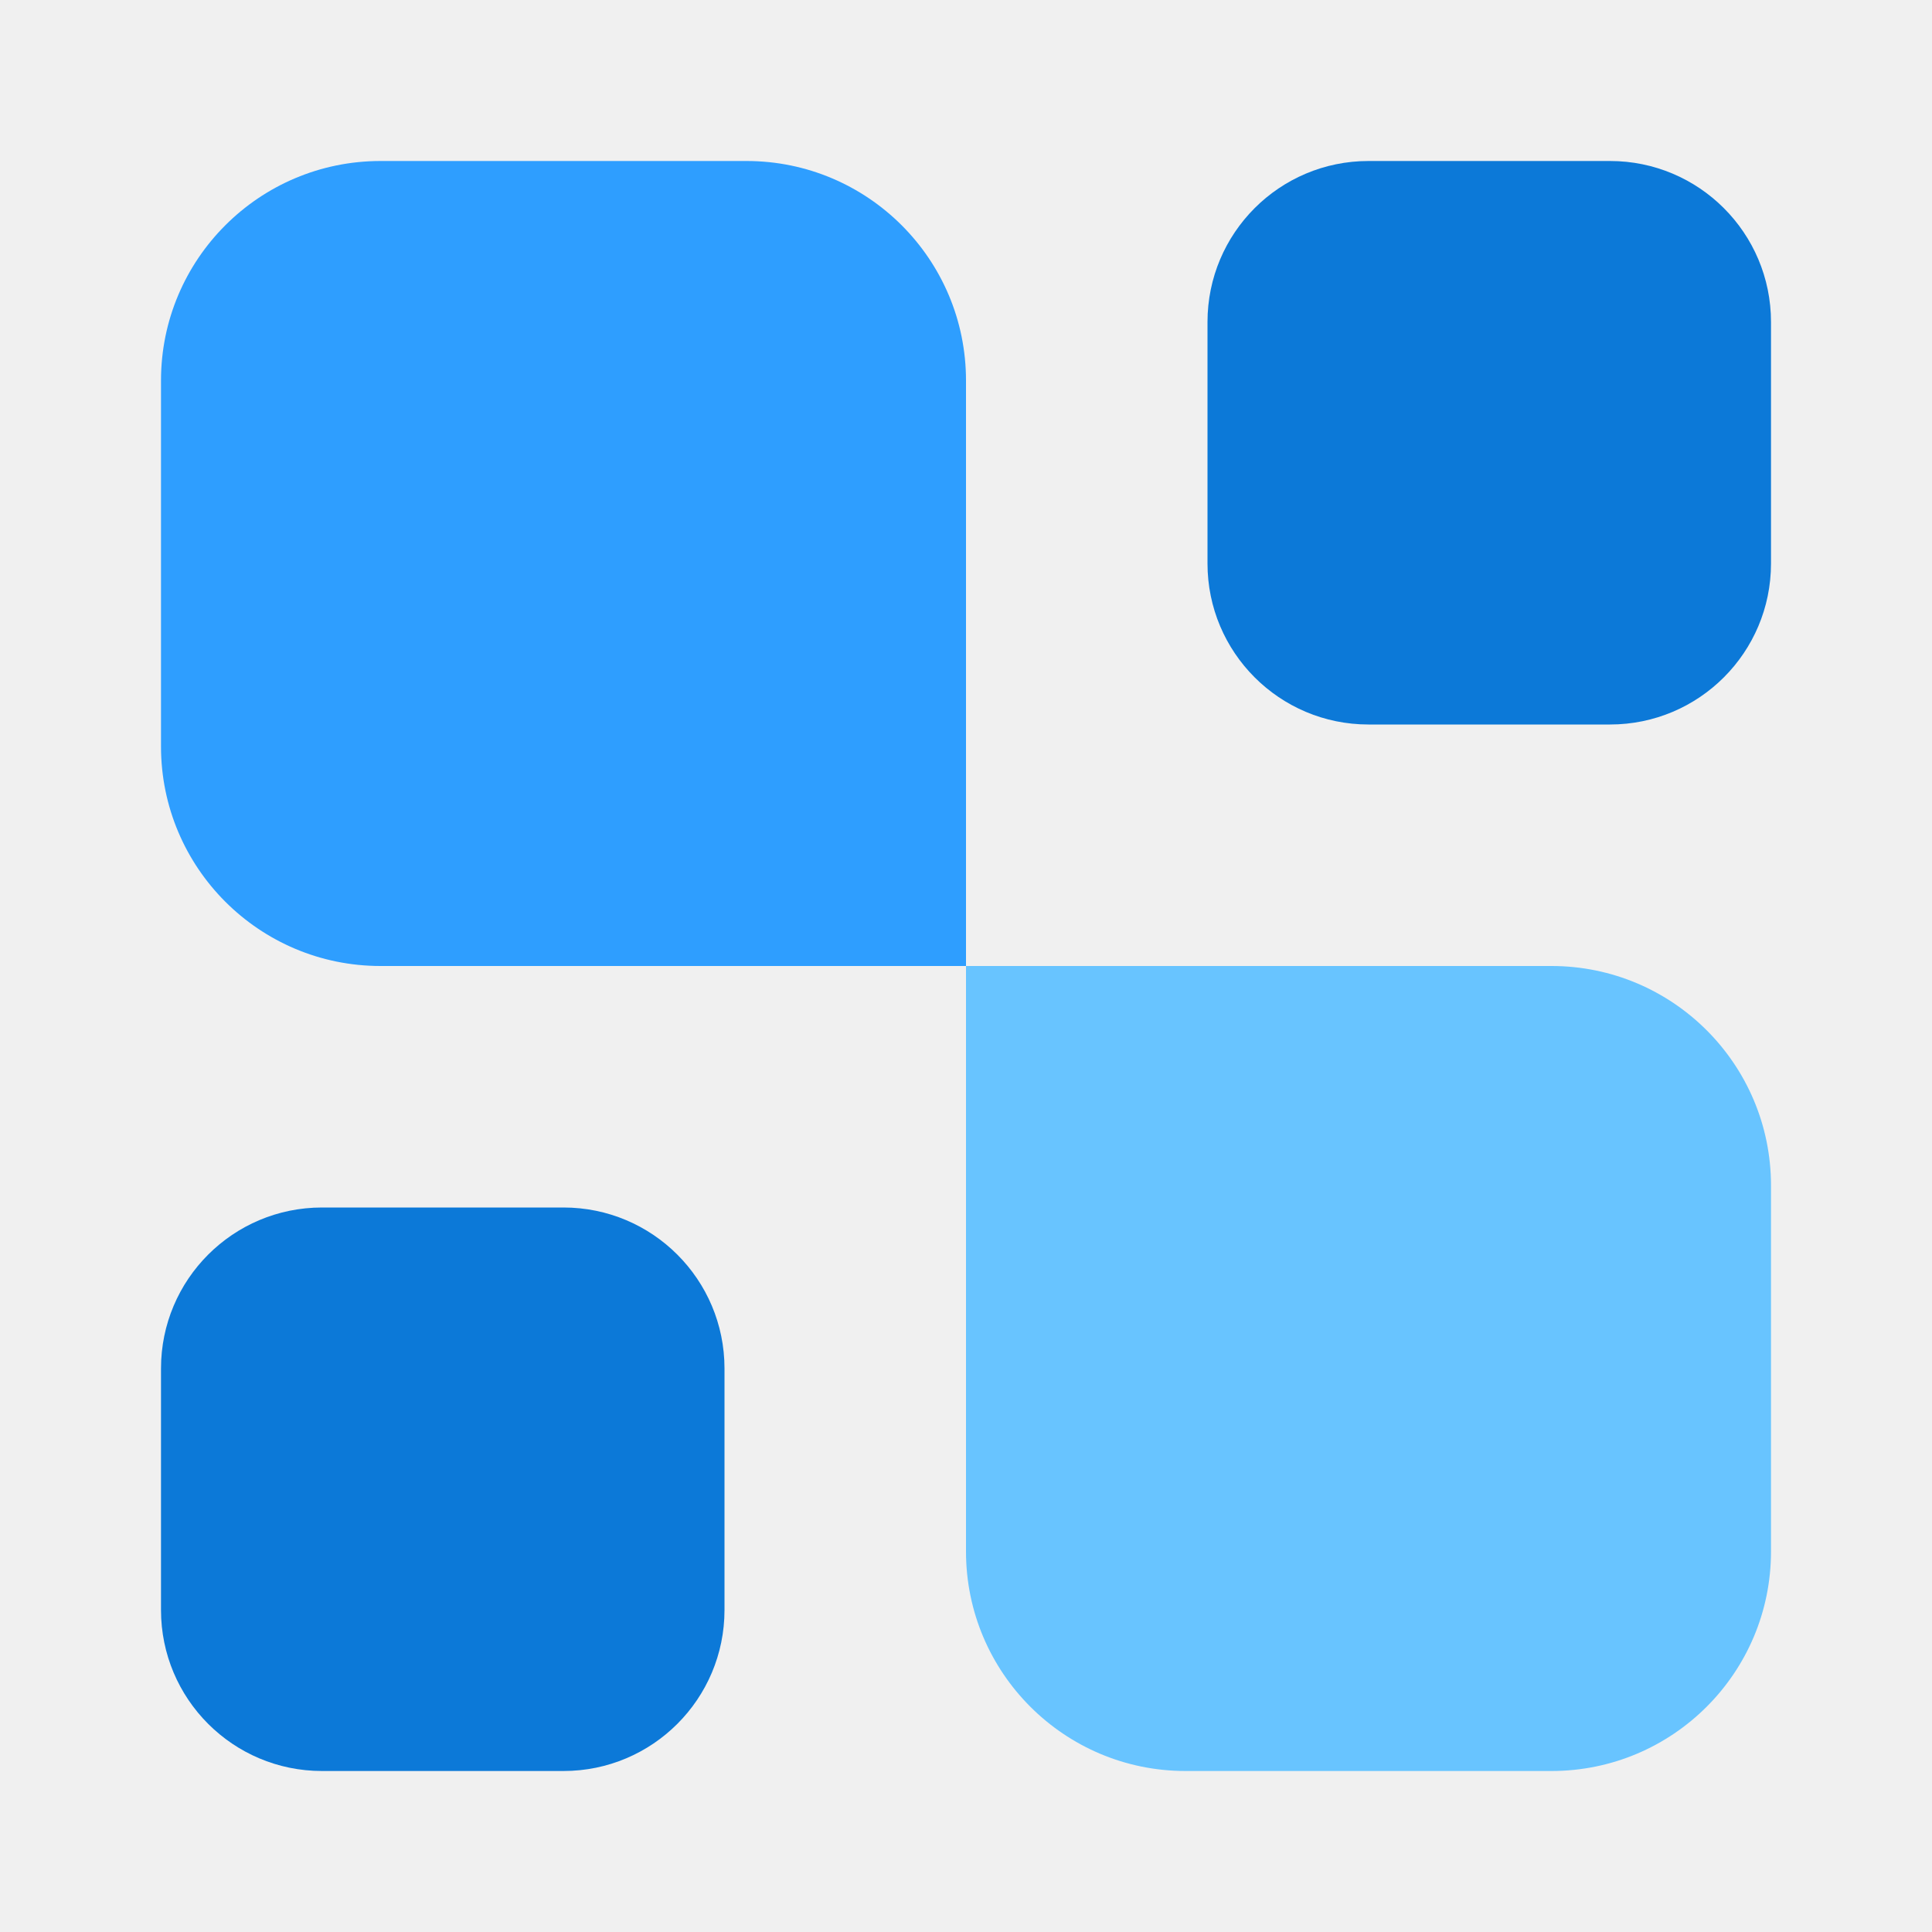
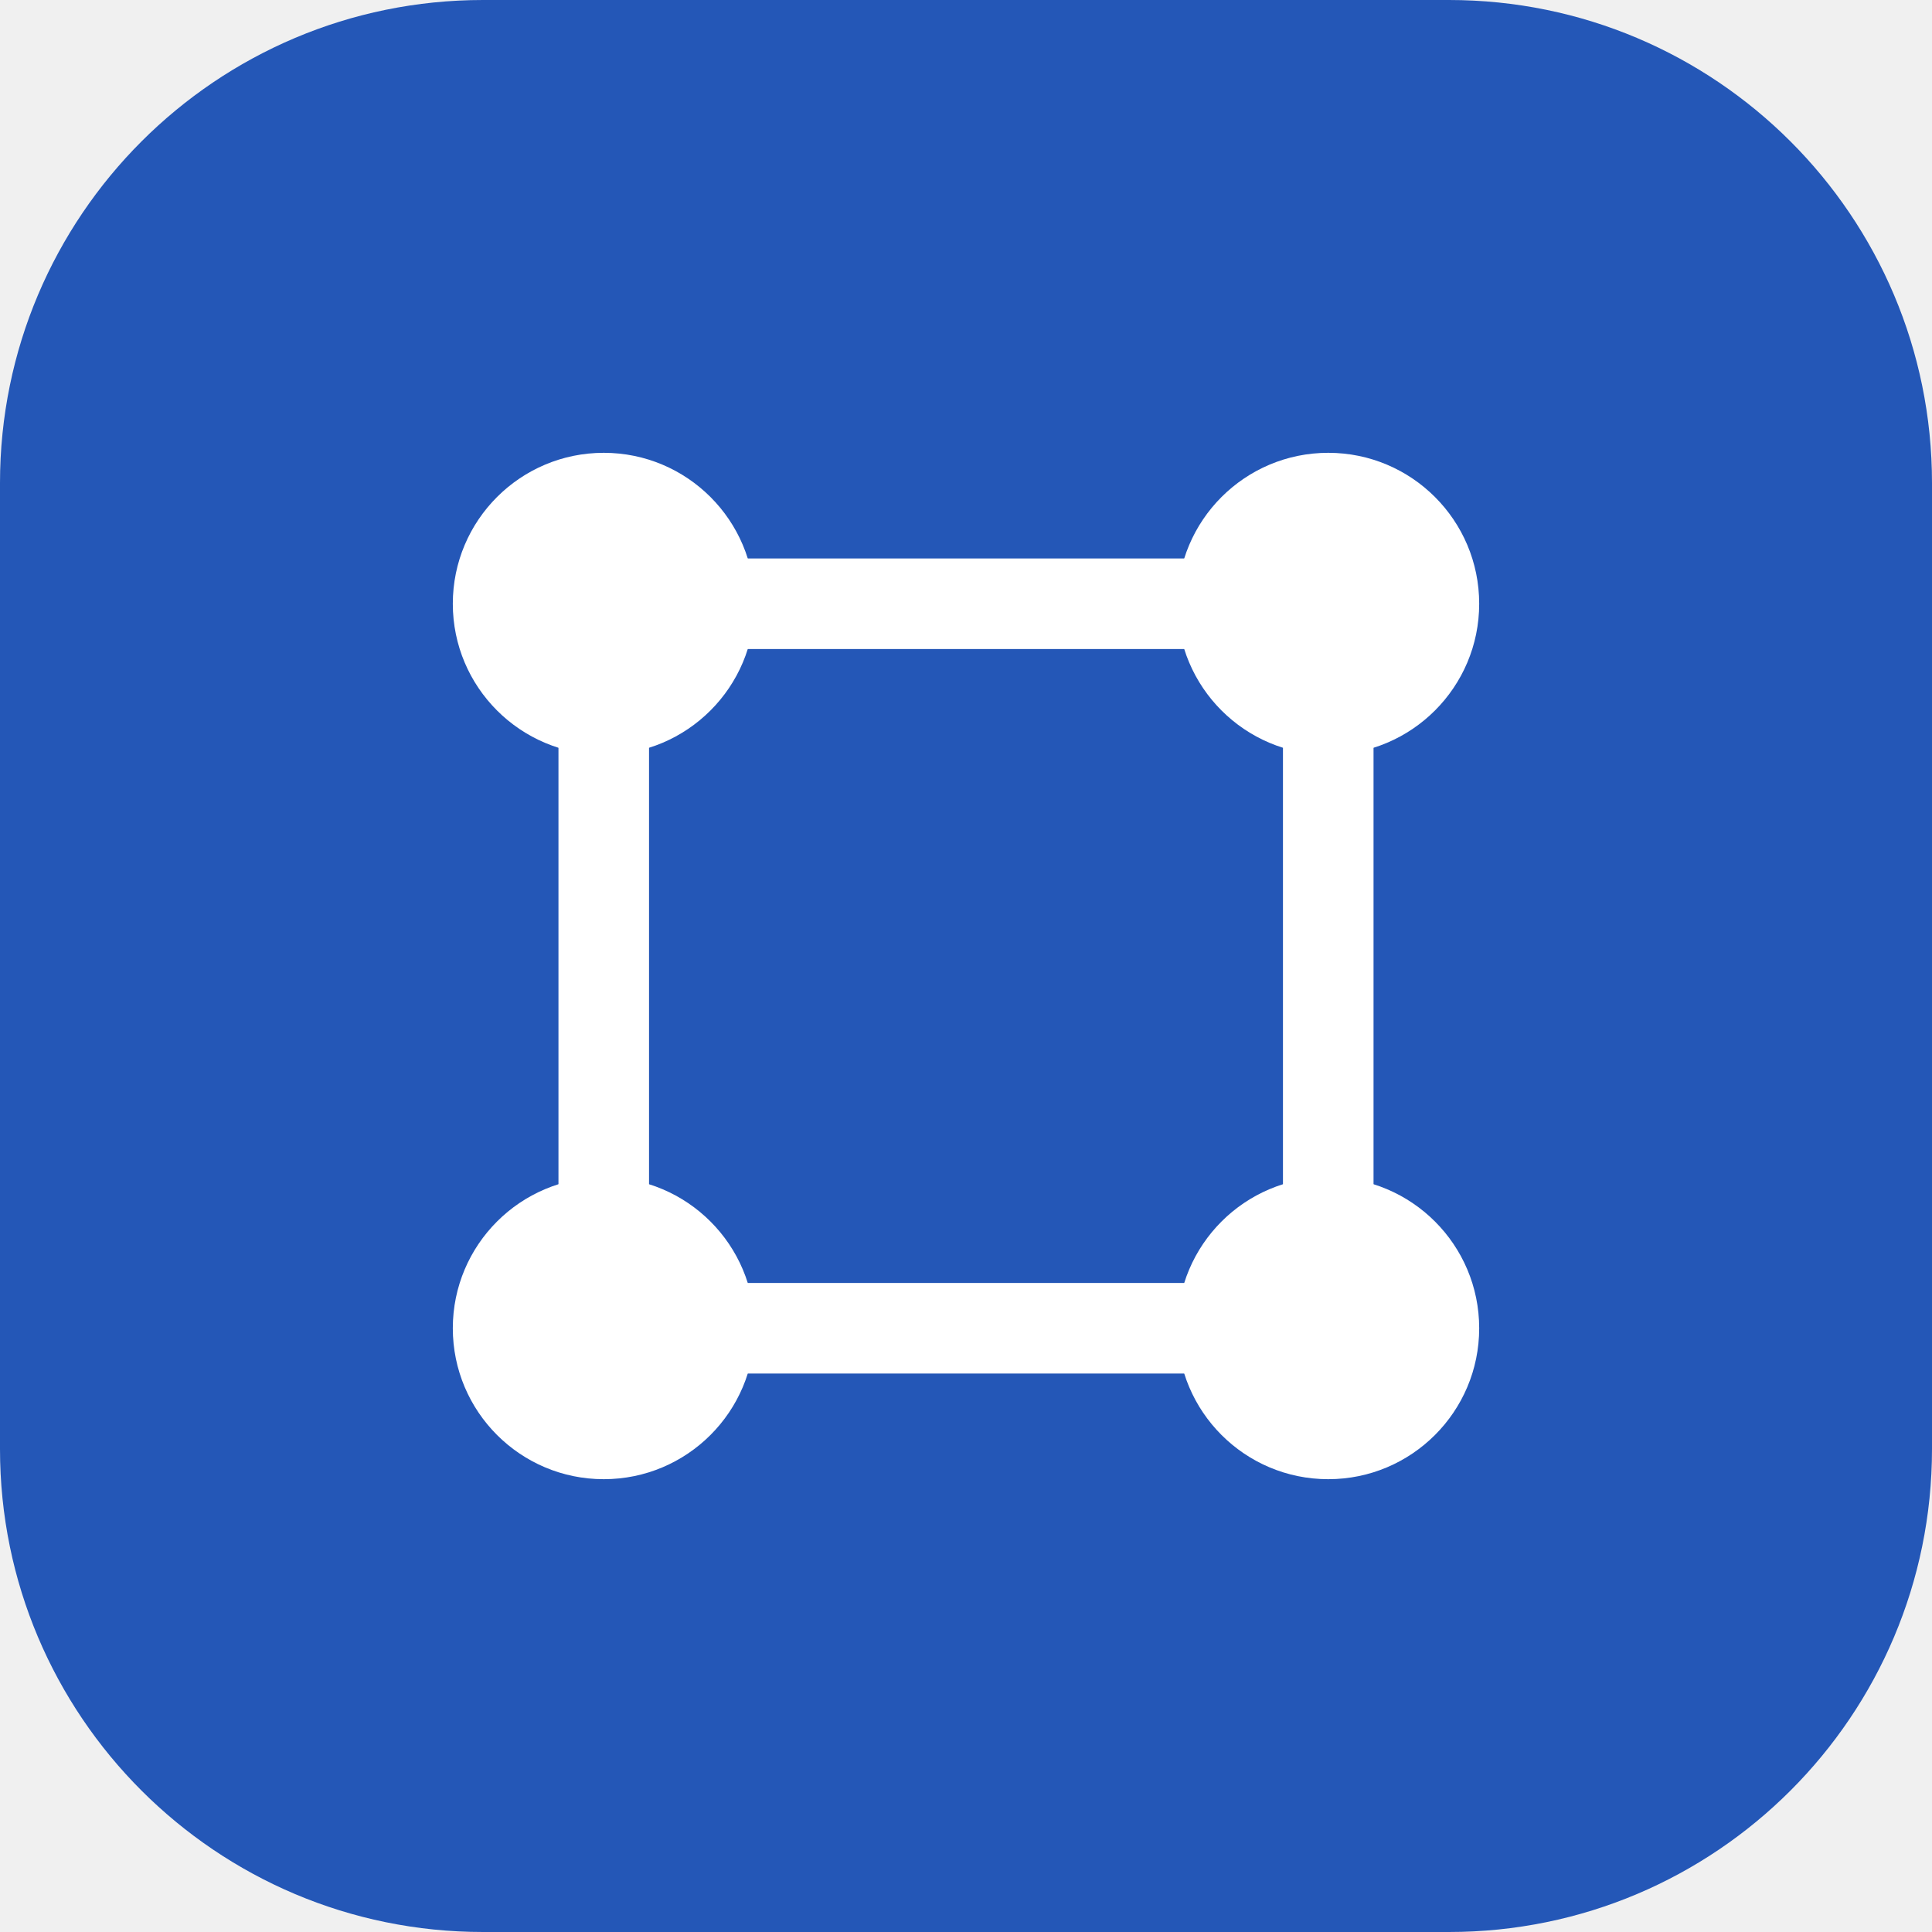
- <svg xmlns="http://www.w3.org/2000/svg" width="24" height="24" viewBox="0 0 24 24" fill="none">
-   <path d="M22 19.273C22 20.779 20.779 22 19.273 22H14.727C13.221 22 12 20.779 12 19.273V12H19.273C20.779 12 22 13.221 22 14.727V19.273Z" fill="#68C4FF" />
-   <path d="M20 2C21.105 2 22 2.895 22 4V7C22 8.105 21.105 9 20 9H17C15.895 9 15 8.105 15 7V4C15 2.895 15.895 2 17 2H20Z" fill="#0C79D8" />
-   <path d="M7 15C8.105 15 9 15.895 9 17V20C9 21.105 8.105 22 7 22H4C2.895 22 2 21.105 2 20V17C2 15.895 2.895 15 4 15H7Z" fill="#0C79D8" />
-   <path d="M12 12H4.727C3.221 12 2 10.779 2 9.273V4.727C2 3.221 3.221 2 4.727 2H9.273C10.779 2 12 3.221 12 4.727V12Z" fill="#2E9EFF" />
+ <svg xmlns="http://www.w3.org/2000/svg" viewBox="0 0 64 64">
+   <rect width="64" height="64" rx="16" fill="#2457b7" />
+   <g fill="#fff">
+     <circle cx="20" cy="20" r="5" />
+     <circle cx="44" cy="20" r="5" />
+     <circle cx="44" cy="44" r="5" />
+     <circle cx="20" cy="44" r="5" />
+   </g>
+   <path d="M20 20h24v24H20Z" stroke="#fff" stroke-width="3" fill="none" />
</svg>
